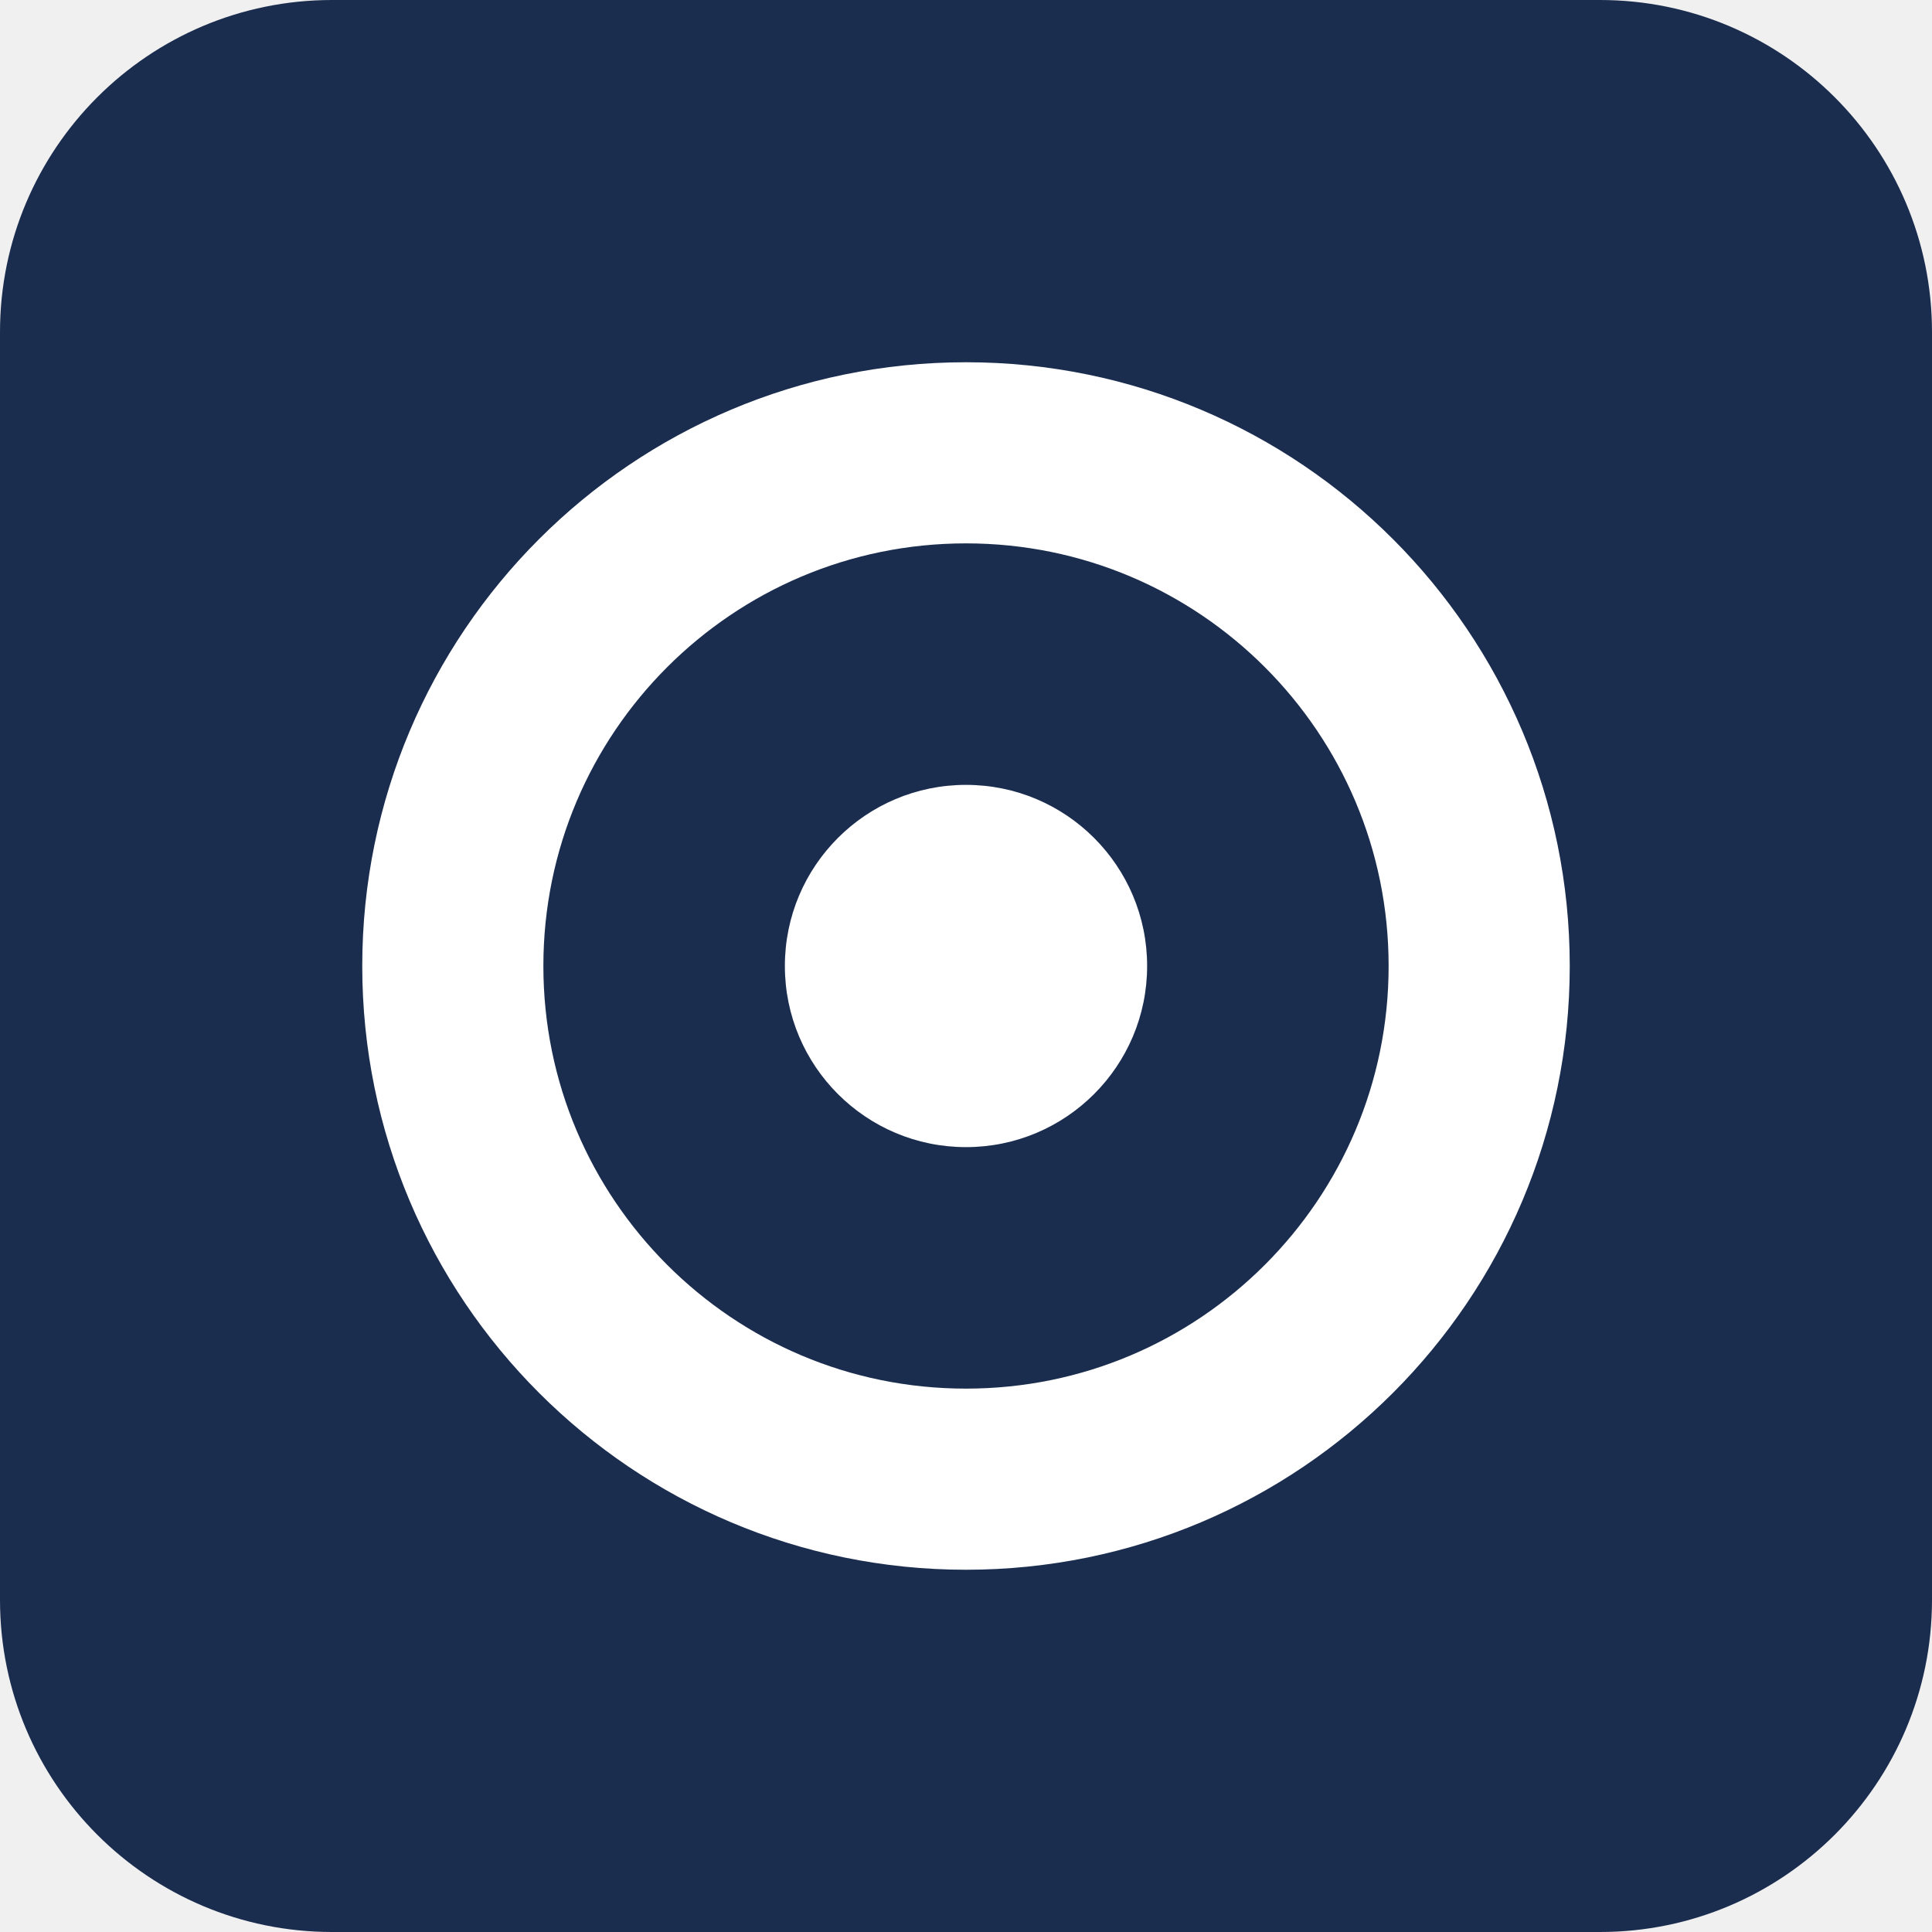
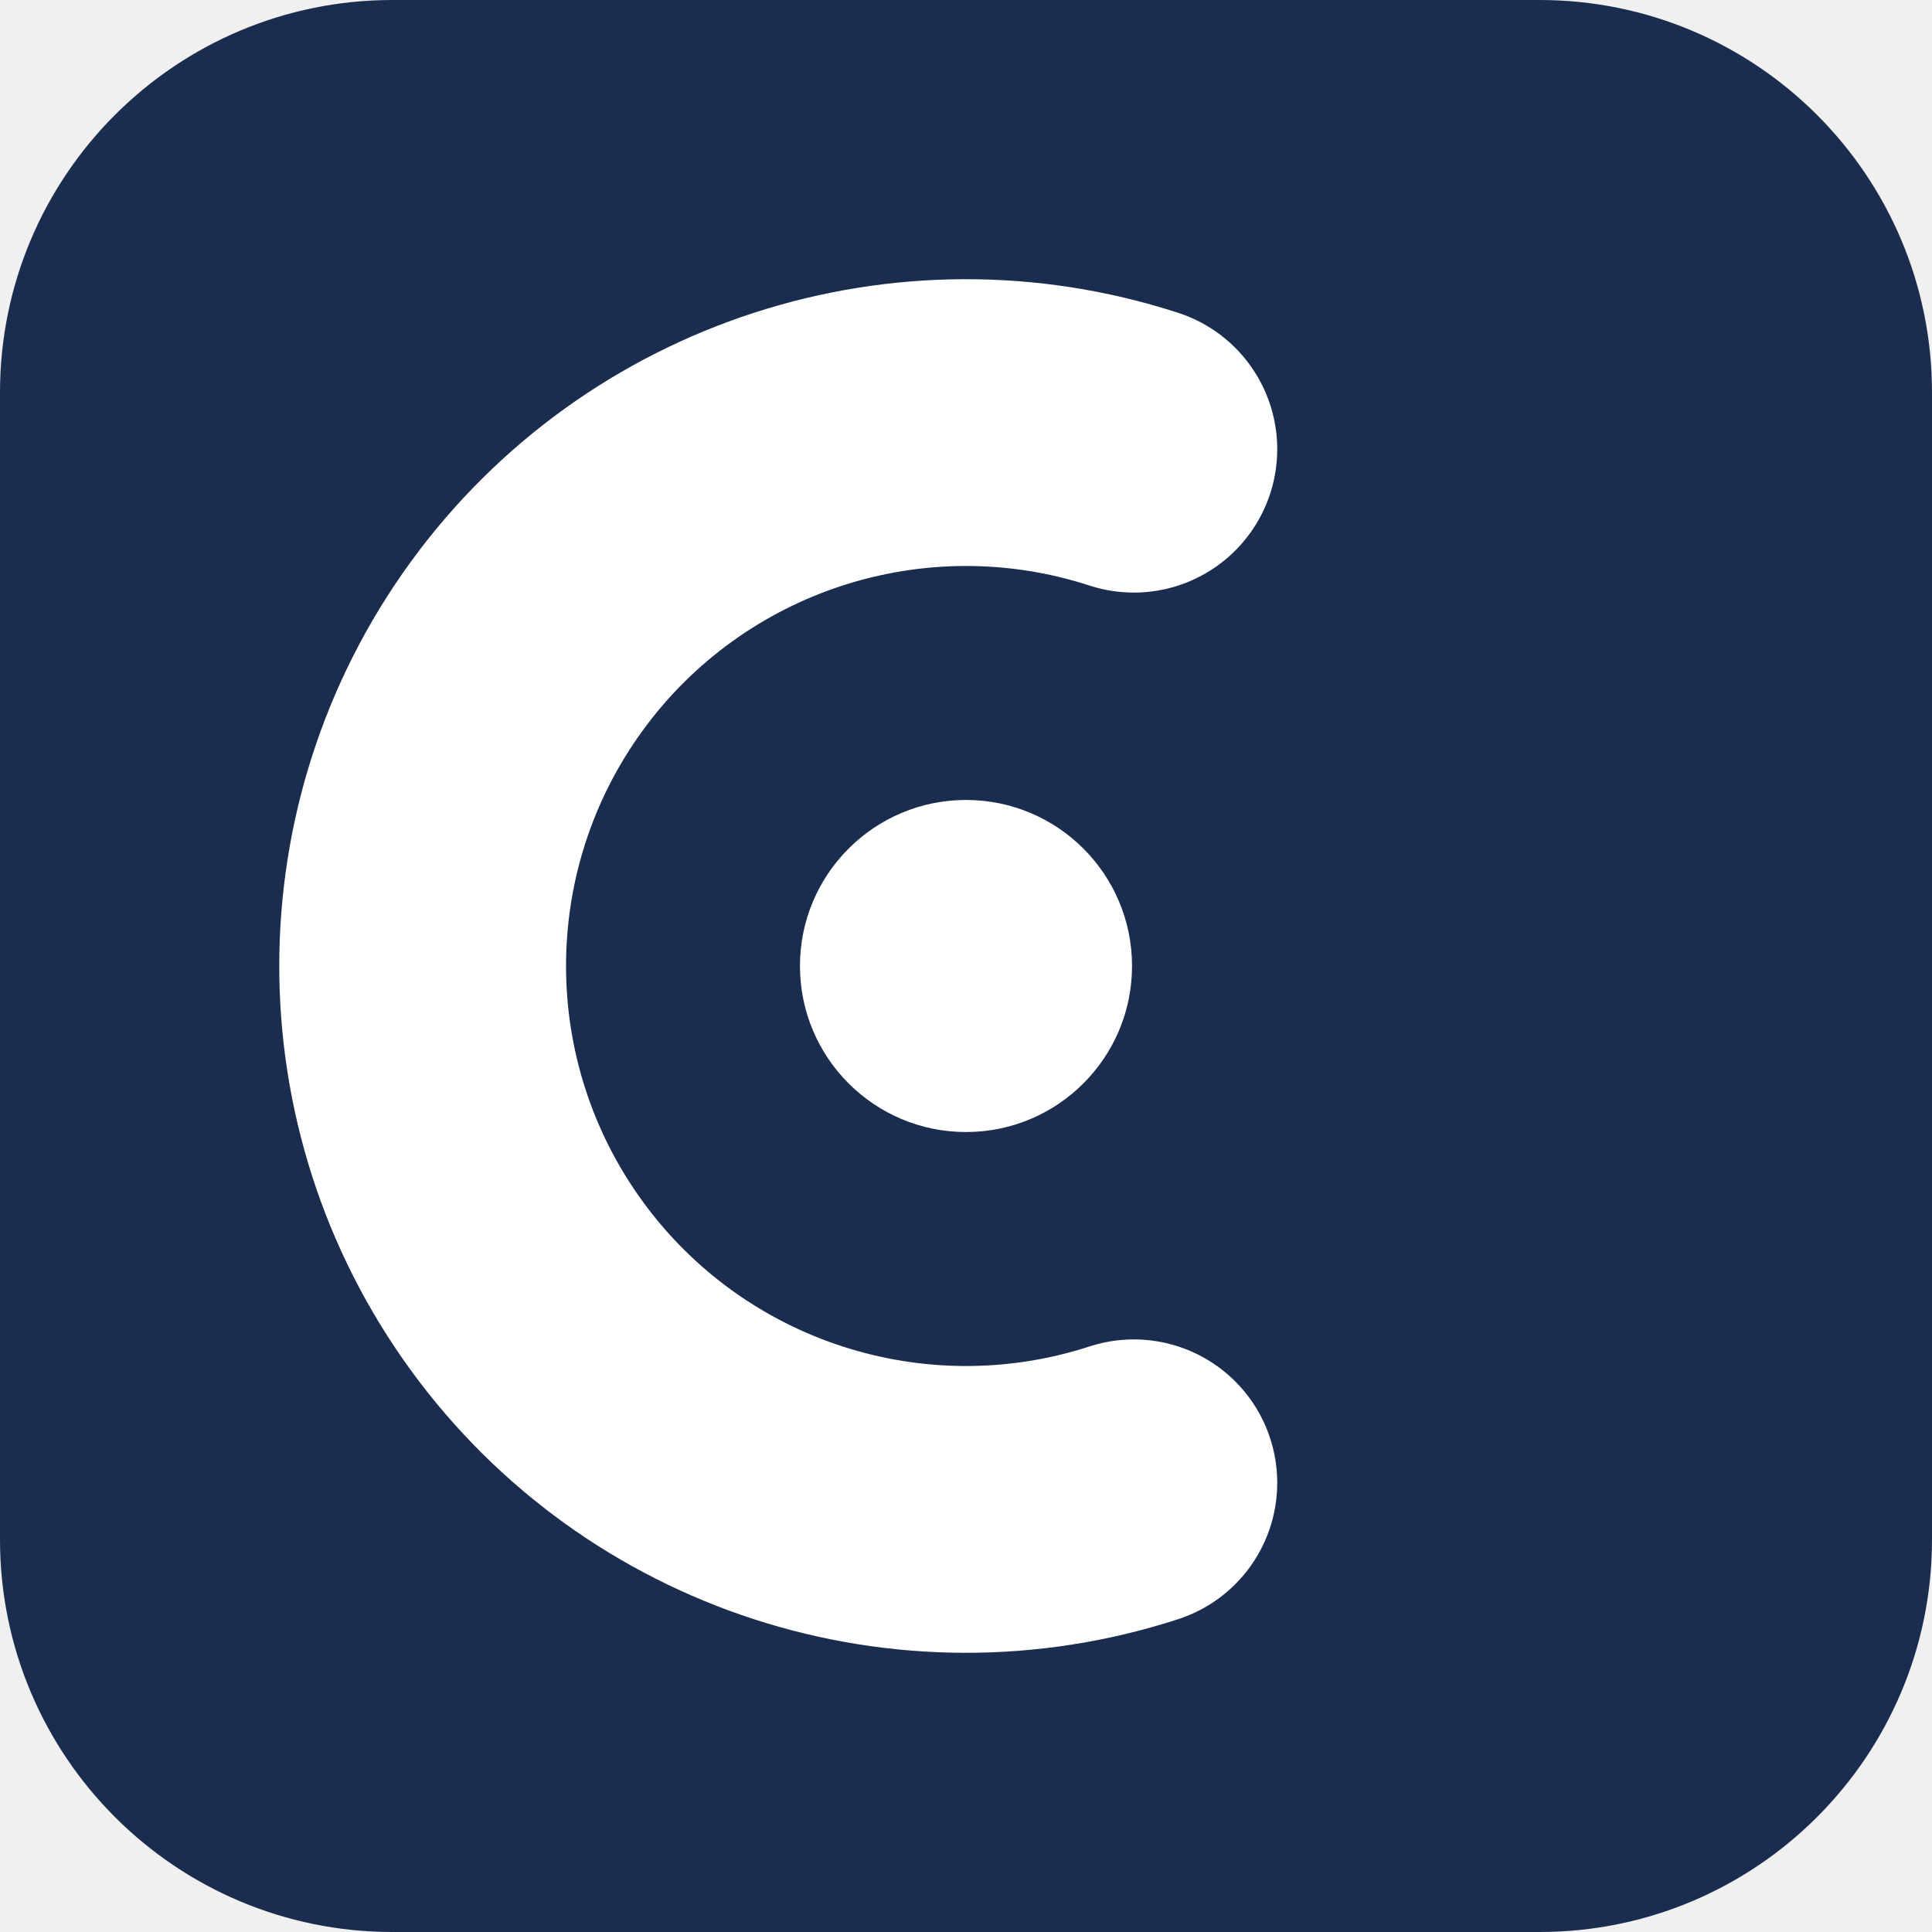
<svg xmlns="http://www.w3.org/2000/svg" viewBox="0 0 64 64" role="img" aria-label="CorpLawTracker">
-   <rect width="64" height="64" rx="11" fill="#1b2d4f" />
-   <circle cx="32" cy="32" r="17" fill="none" stroke="#ffffff" stroke-width="6" />
-   <circle cx="32" cy="32" r="6" fill="#ffffff" />
+   <rect width="64" height="64" rx="13" fill="#1b2d4f" />
+   <path d="M37.56 49.12 A18 18 0 1 1 37.56 14.88" fill="none" stroke="#ffffff" stroke-width="9.5" stroke-linecap="round" />
+   <circle cx="32" cy="32" r="5.5" fill="#ffffff" />
</svg>
